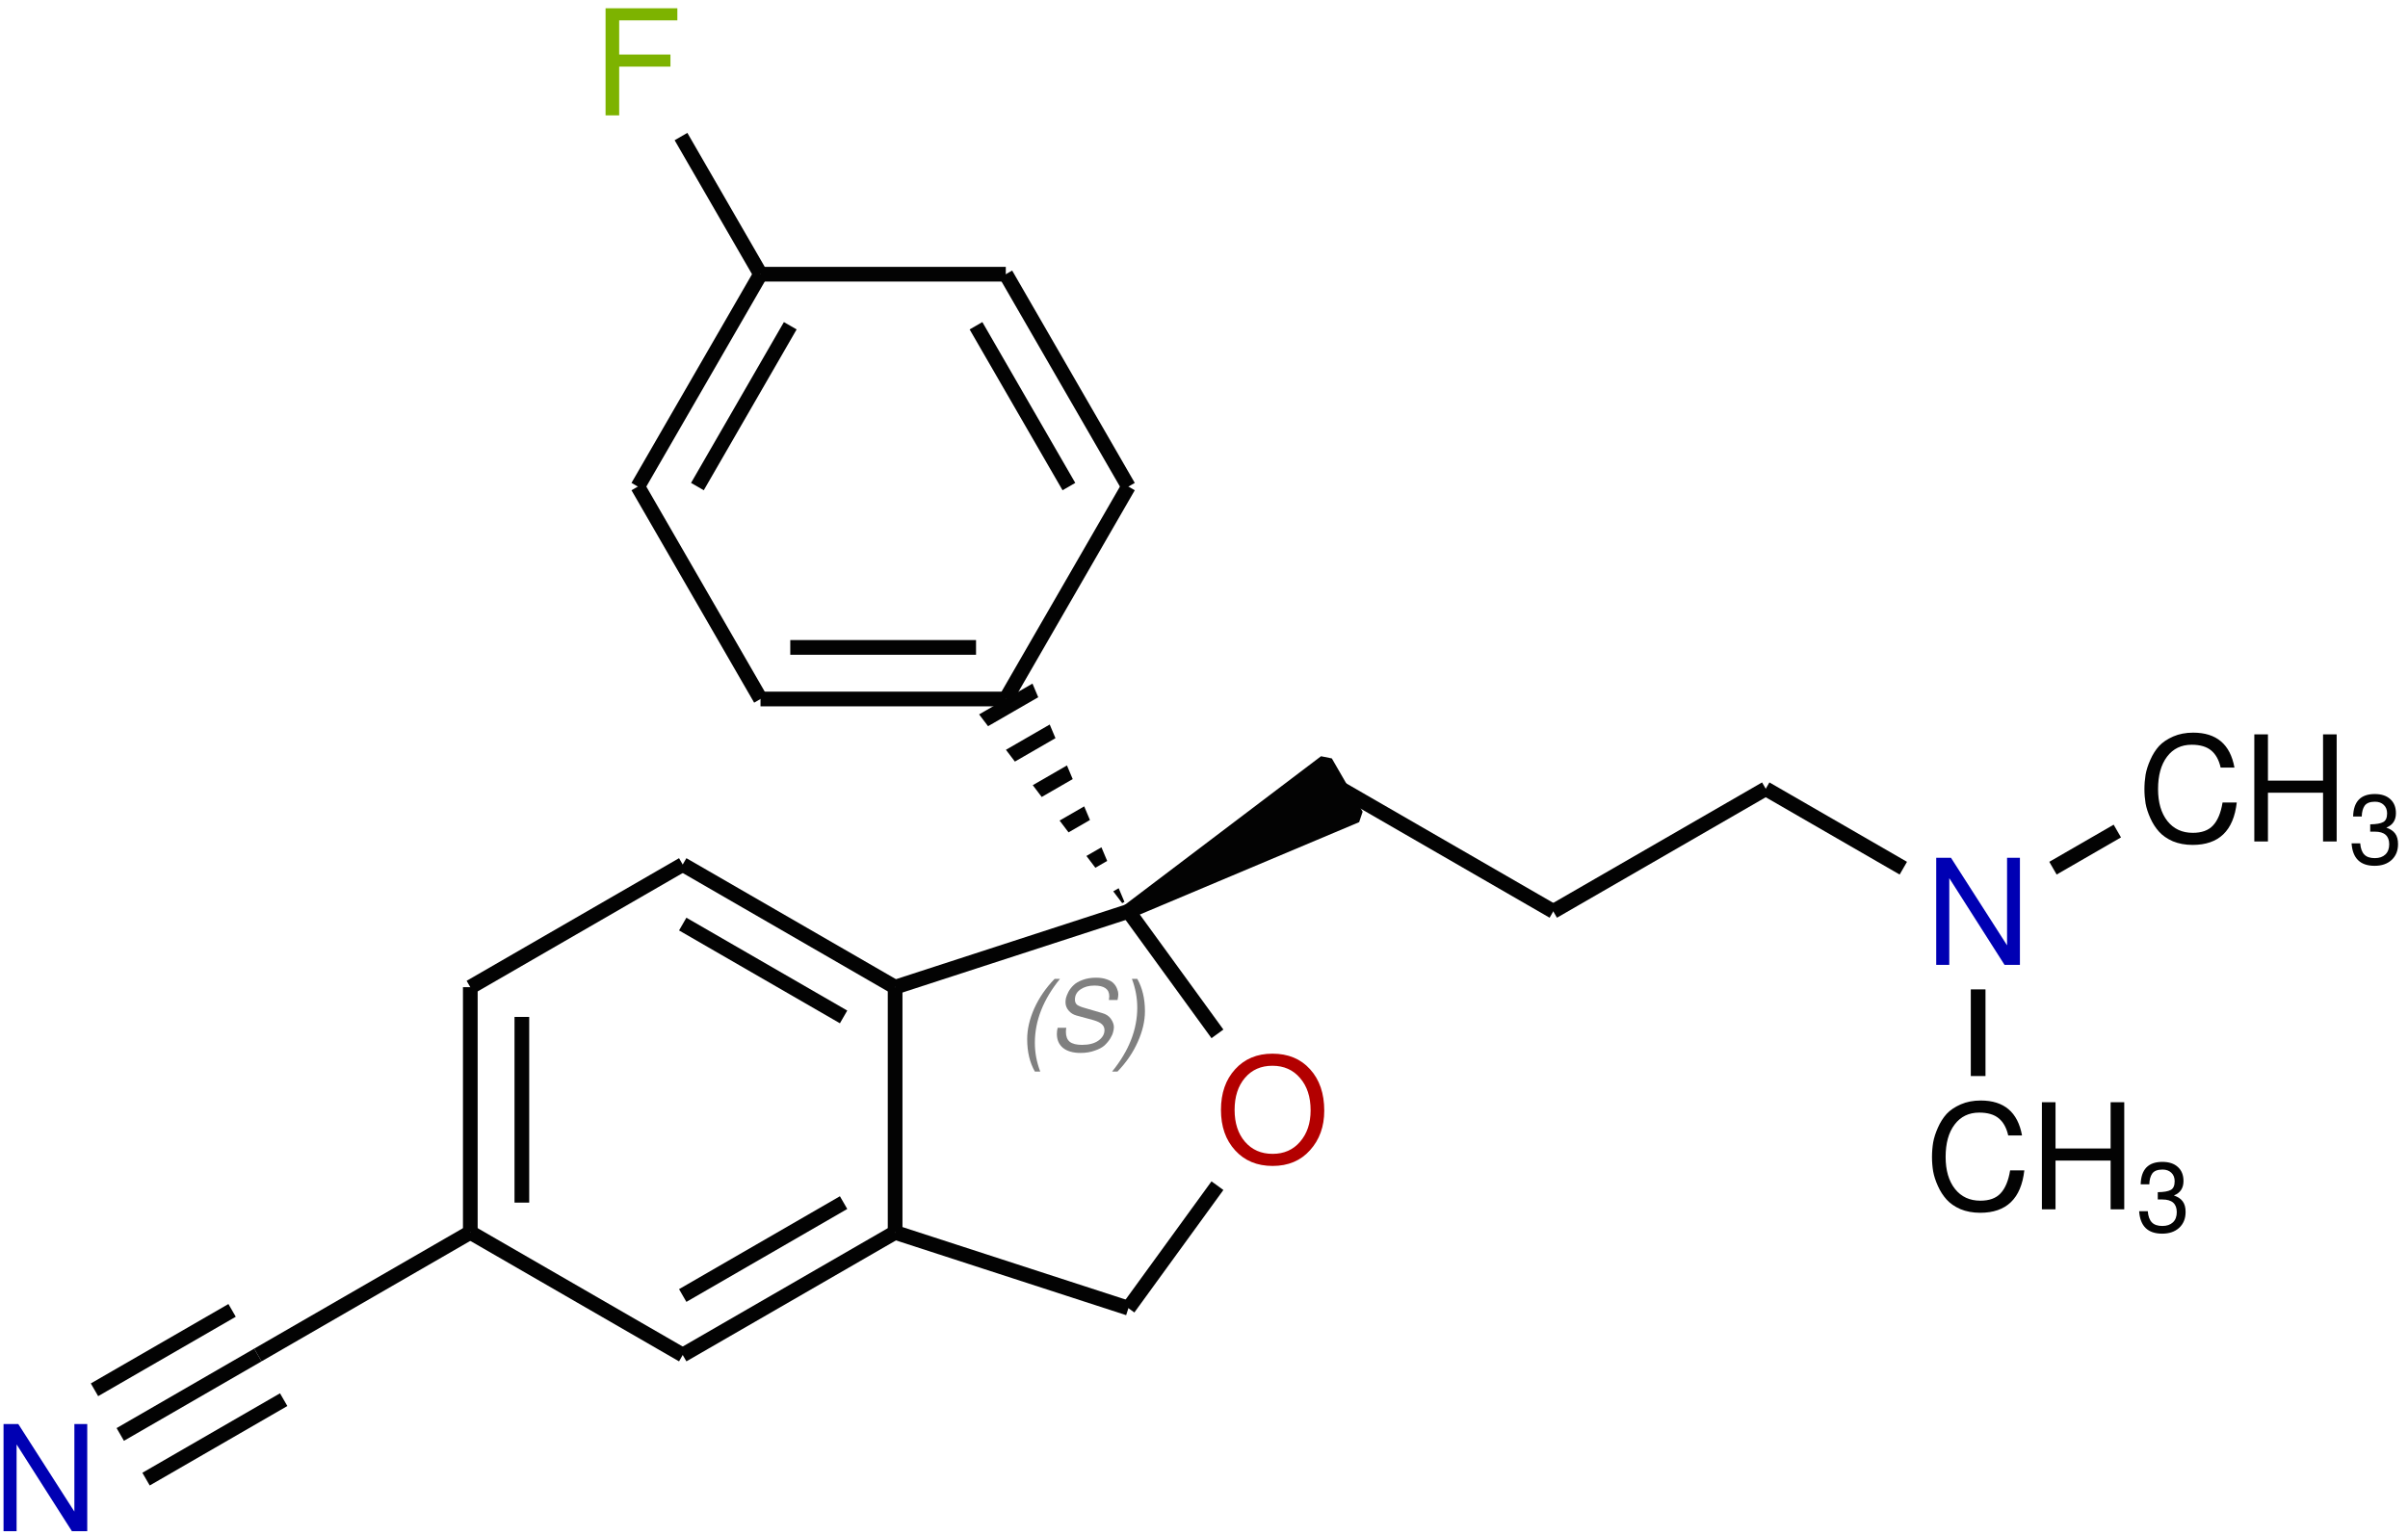
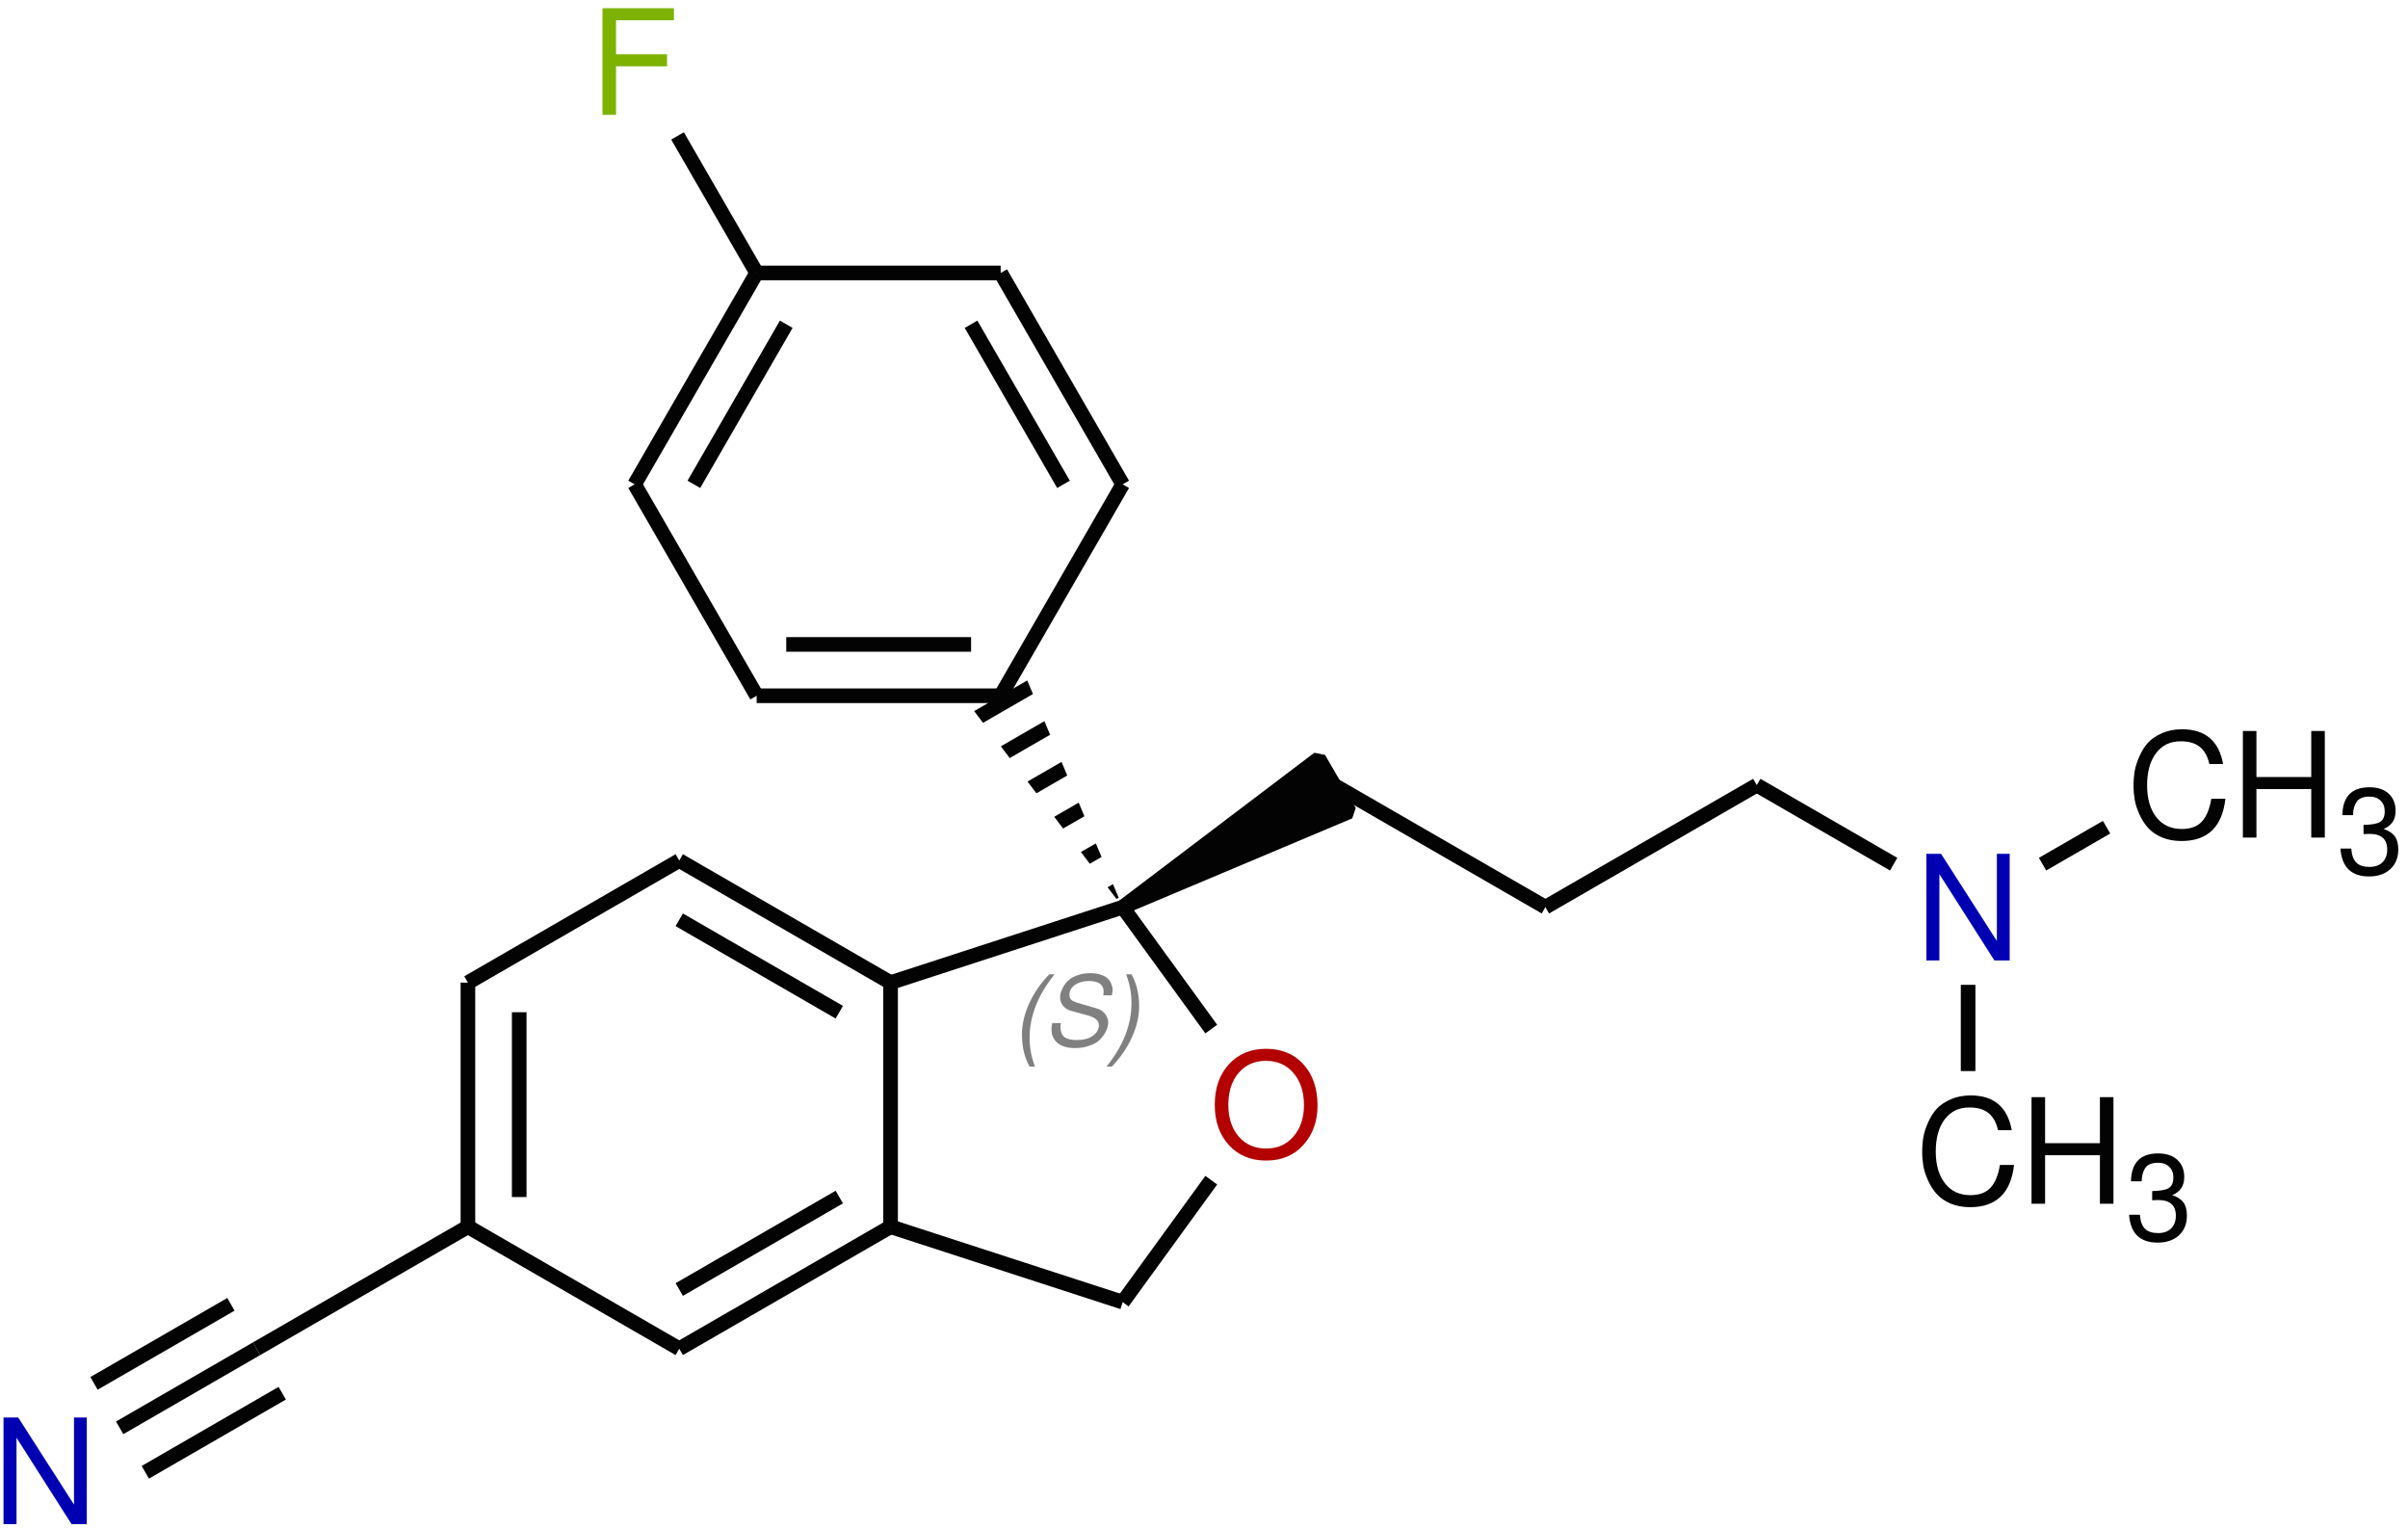
- <svg xmlns="http://www.w3.org/2000/svg" xmlns:xlink="http://www.w3.org/1999/xlink" width="196pt" height="125pt" viewBox="0 0 196 125" version="1.1">
+ <svg xmlns="http://www.w3.org/2000/svg" xmlns:xlink="http://www.w3.org/1999/xlink" width="197pt" height="125pt" viewBox="0 0 197 125" version="1.1">
  <defs>
    <g>
      <symbol overflow="visible" id="glyph0-0">
        <path style="stroke:none;" d="M 7.406 -6.219 C 7.406 -5.852 7.328 -5.52 7.172 -5.219 C 7.023 -4.926 6.848 -4.68 6.641 -4.484 C 6.43 -4.297 6.223 -4.109 6.016 -3.922 C 5.805 -3.742 5.629 -3.539 5.484 -3.312 C 5.336 -3.082 5.266 -2.844 5.266 -2.594 L 5.266 -2.031 L 4.188 -2.031 L 4.188 -2.688 C 4.188 -2.977 4.258 -3.254 4.406 -3.516 C 4.551 -3.785 4.727 -4.016 4.938 -4.203 C 5.156 -4.398 5.363 -4.594 5.562 -4.781 C 5.77 -4.969 5.945 -5.18 6.094 -5.422 C 6.25 -5.672 6.328 -5.938 6.328 -6.219 C 6.328 -6.625 6.188 -6.953 5.906 -7.203 C 5.625 -7.453 5.254 -7.578 4.797 -7.578 C 4.211 -7.578 3.805 -7.41 3.578 -7.078 C 3.359 -6.754 3.25 -6.301 3.25 -5.719 L 2.234 -5.719 C 2.234 -6.633 2.453 -7.328 2.891 -7.797 C 3.336 -8.273 3.992 -8.516 4.859 -8.516 C 5.629 -8.516 6.242 -8.305 6.703 -7.891 C 7.172 -7.473 7.406 -6.914 7.406 -6.219 Z M 5.266 -0.891 L 5.266 0.344 L 4.188 0.344 L 4.188 -0.891 Z M 0.422 1.656 L 0.422 -9.562 L 9.141 -9.562 L 9.141 1.656 Z M 1.406 0.828 L 8.156 0.828 L 8.156 -8.719 L 1.406 -8.719 Z M 1.406 0.828 " />
      </symbol>
      <symbol overflow="visible" id="glyph0-1">
        <path style="stroke:none;" d="M 7.766 -8.719 L 7.766 0 L 6.516 0 L 2.016 -7.062 L 2.016 0 L 0.953 0 L 0.953 -8.719 L 2.156 -8.719 L 6.719 -1.594 L 6.719 -8.719 Z M 7.766 -8.719 " />
      </symbol>
      <symbol overflow="visible" id="glyph0-2">
        <path style="stroke:none;" d="M 8.891 -4.219 C 8.891 -2.926 8.504 -1.852 7.734 -1 C 6.973 -0.145 5.957 0.281 4.688 0.281 C 3.426 0.281 2.41 -0.141 1.641 -0.984 C 0.867 -1.828 0.484 -2.926 0.484 -4.281 C 0.484 -5.645 0.867 -6.75 1.641 -7.594 C 2.41 -8.438 3.422 -8.859 4.672 -8.859 C 5.953 -8.859 6.973 -8.438 7.734 -7.594 C 8.504 -6.75 8.891 -5.625 8.891 -4.219 Z M 4.672 -7.875 C 3.742 -7.875 3 -7.547 2.438 -6.891 C 1.875 -6.234 1.594 -5.363 1.594 -4.281 C 1.594 -3.207 1.875 -2.344 2.438 -1.688 C 3.008 -1.031 3.758 -0.703 4.688 -0.703 C 5.613 -0.703 6.359 -1.031 6.922 -1.688 C 7.492 -2.344 7.781 -3.195 7.781 -4.25 C 7.781 -5.344 7.492 -6.219 6.922 -6.875 C 6.359 -7.539 5.609 -7.875 4.672 -7.875 Z M 4.672 -7.875 " />
      </symbol>
      <symbol overflow="visible" id="glyph0-3">
        <path style="stroke:none;" d="M 2.062 -3.969 L 2.062 0 L 0.953 0 L 0.953 -8.719 L 6.797 -8.719 L 6.797 -7.734 L 2.062 -7.734 L 2.062 -4.953 L 6.234 -4.953 L 6.234 -3.969 Z M 2.062 -3.969 " />
      </symbol>
      <symbol overflow="visible" id="glyph0-4">
        <path style="stroke:none;" d="M 0.484 -4.25 C 0.484 -4.656 0.516 -5.051 0.578 -5.438 C 0.648 -5.832 0.781 -6.238 0.969 -6.656 C 1.156 -7.082 1.391 -7.453 1.672 -7.766 C 1.961 -8.078 2.348 -8.336 2.828 -8.547 C 3.305 -8.754 3.848 -8.859 4.453 -8.859 C 6.348 -8.859 7.469 -7.91 7.812 -6.016 L 6.688 -6.016 C 6.551 -6.629 6.297 -7.094 5.922 -7.406 C 5.547 -7.719 5.016 -7.875 4.328 -7.875 C 3.484 -7.875 2.816 -7.551 2.328 -6.906 C 1.836 -6.258 1.594 -5.379 1.594 -4.266 C 1.594 -3.172 1.848 -2.301 2.359 -1.656 C 2.867 -1.02 3.555 -0.703 4.422 -0.703 C 5.141 -0.703 5.688 -0.898 6.062 -1.297 C 6.445 -1.703 6.707 -2.328 6.844 -3.172 L 8 -3.172 C 7.738 -0.867 6.539 0.281 4.406 0.281 C 3.812 0.281 3.273 0.18 2.797 -0.016 C 2.328 -0.223 1.953 -0.484 1.672 -0.797 C 1.391 -1.109 1.156 -1.473 0.969 -1.891 C 0.781 -2.305 0.648 -2.707 0.578 -3.094 C 0.516 -3.477 0.484 -3.863 0.484 -4.25 Z M 0.484 -4.25 " />
      </symbol>
      <symbol overflow="visible" id="glyph0-5">
        <path style="stroke:none;" d="M 6.547 -3.969 L 2.062 -3.969 L 2.062 0 L 0.953 0 L 0.953 -8.719 L 2.062 -8.719 L 2.062 -4.953 L 6.547 -4.953 L 6.547 -8.719 L 7.656 -8.719 L 7.656 0 L 6.547 0 Z M 6.547 -3.969 " />
      </symbol>
      <symbol overflow="visible" id="glyph1-0">
        <path style="stroke:none;" d="M 4.234 -5.625 C 4.516 -5.625 4.754 -5.582 4.953 -5.5 C 5.16 -5.414 5.312 -5.305 5.406 -5.172 C 5.508 -5.047 5.582 -4.914 5.625 -4.781 C 5.664 -4.656 5.688 -4.531 5.688 -4.406 C 5.688 -4.125 5.629 -3.875 5.516 -3.656 C 5.398 -3.438 5.254 -3.25 5.078 -3.094 C 4.898 -2.945 4.719 -2.805 4.531 -2.672 C 4.352 -2.547 4.18 -2.395 4.016 -2.219 C 3.859 -2.039 3.75 -1.852 3.688 -1.656 L 3.609 -1.281 L 2.891 -1.281 L 2.984 -1.719 C 3.035 -1.938 3.133 -2.141 3.281 -2.328 C 3.438 -2.516 3.602 -2.676 3.781 -2.812 C 3.969 -2.945 4.145 -3.082 4.312 -3.219 C 4.488 -3.363 4.633 -3.523 4.75 -3.703 C 4.863 -3.891 4.922 -4.094 4.922 -4.312 C 4.922 -4.508 4.836 -4.672 4.672 -4.797 C 4.516 -4.93 4.312 -5 4.062 -5 C 3.707 -5 3.43 -4.898 3.234 -4.703 C 3.035 -4.504 2.891 -4.188 2.797 -3.75 L 2.109 -3.75 C 2.367 -5 3.078 -5.625 4.234 -5.625 Z M 3.453 -0.5 L 3.281 0.328 L 2.562 0.328 L 2.734 -0.5 Z M -0.125 1.109 L 1.484 -6.406 L 7.328 -6.406 L 5.734 1.109 Z M 0.672 0.547 L 5.188 0.547 L 6.547 -5.844 L 2.031 -5.844 Z M 0.672 0.547 " />
      </symbol>
      <symbol overflow="visible" id="glyph1-1">
        <path style="stroke:none;" d="M 3.141 -5.844 L 3.578 -5.844 C 2.211 -4.164 1.531 -2.43 1.531 -0.641 C 1.531 0.16 1.676 0.941 1.969 1.703 L 1.531 1.703 C 1.113 0.973 0.906 0.094 0.906 -0.938 C 0.906 -1.738 1.098 -2.57 1.484 -3.438 C 1.879 -4.312 2.43 -5.113 3.141 -5.844 Z M 3.141 -5.844 " />
      </symbol>
      <symbol overflow="visible" id="glyph1-2">
        <path style="stroke:none;" d="M 3.844 -5.938 C 4.188 -5.938 4.484 -5.891 4.734 -5.797 C 4.984 -5.711 5.172 -5.598 5.297 -5.453 C 5.422 -5.316 5.508 -5.172 5.562 -5.016 C 5.625 -4.867 5.656 -4.723 5.656 -4.578 C 5.656 -4.473 5.633 -4.32 5.594 -4.125 L 4.891 -4.125 C 4.91 -4.27 4.922 -4.367 4.922 -4.422 C 4.922 -5.004 4.516 -5.297 3.703 -5.297 C 3.254 -5.297 2.879 -5.191 2.578 -4.984 C 2.273 -4.773 2.125 -4.5 2.125 -4.156 C 2.125 -3.977 2.18 -3.836 2.297 -3.734 C 2.422 -3.641 2.633 -3.551 2.938 -3.469 L 4.328 -3.062 C 4.648 -2.977 4.891 -2.82 5.047 -2.594 C 5.211 -2.363 5.297 -2.133 5.297 -1.906 C 5.297 -1.789 5.273 -1.66 5.234 -1.516 C 5.203 -1.367 5.125 -1.191 5 -0.984 C 4.875 -0.785 4.719 -0.598 4.531 -0.422 C 4.344 -0.254 4.078 -0.113 3.734 0 C 3.398 0.125 3.016 0.188 2.578 0.188 C 1.973 0.188 1.5 0.051 1.156 -0.219 C 0.82 -0.5 0.656 -0.879 0.656 -1.359 C 0.656 -1.516 0.676 -1.68 0.719 -1.859 L 1.422 -1.859 C 1.398 -1.723 1.391 -1.613 1.391 -1.531 C 1.391 -1.164 1.492 -0.895 1.703 -0.719 C 1.922 -0.551 2.254 -0.469 2.703 -0.469 C 3.266 -0.469 3.707 -0.582 4.031 -0.812 C 4.363 -1.051 4.531 -1.336 4.531 -1.672 C 4.531 -1.867 4.457 -2.031 4.312 -2.156 C 4.176 -2.281 3.945 -2.391 3.625 -2.484 L 2.25 -2.859 C 1.988 -2.93 1.773 -3.066 1.609 -3.266 C 1.441 -3.461 1.359 -3.688 1.359 -3.938 C 1.359 -4.031 1.367 -4.141 1.391 -4.266 C 1.422 -4.398 1.488 -4.57 1.594 -4.781 C 1.707 -4.988 1.848 -5.172 2.016 -5.328 C 2.18 -5.492 2.422 -5.633 2.734 -5.75 C 3.055 -5.875 3.426 -5.938 3.844 -5.938 Z M 3.844 -5.938 " />
      </symbol>
      <symbol overflow="visible" id="glyph1-3">
        <path style="stroke:none;" d="M 0.375 1.703 L -0.062 1.703 C 1.301 0.023 1.984 -1.707 1.984 -3.5 C 1.984 -4.301 1.836 -5.082 1.547 -5.844 L 1.984 -5.844 C 2.398 -5.113 2.609 -4.234 2.609 -3.203 C 2.609 -2.398 2.41 -1.562 2.016 -0.688 C 1.629 0.176 1.082 0.973 0.375 1.703 Z M 0.375 1.703 " />
      </symbol>
      <symbol overflow="visible" id="glyph2-0">
-         <path style="stroke:none;" d="M 4.938 -4.141 C 4.938 -3.898 4.883 -3.68 4.781 -3.484 C 4.688 -3.285 4.566 -3.117 4.422 -2.984 C 4.285 -2.859 4.145 -2.734 4 -2.609 C 3.863 -2.492 3.742 -2.359 3.641 -2.203 C 3.547 -2.055 3.5 -1.898 3.5 -1.734 L 3.5 -1.359 L 2.781 -1.359 L 2.781 -1.797 C 2.781 -1.992 2.828 -2.176 2.922 -2.344 C 3.023 -2.52 3.145 -2.672 3.281 -2.797 C 3.426 -2.93 3.566 -3.062 3.703 -3.188 C 3.848 -3.312 3.969 -3.453 4.062 -3.609 C 4.164 -3.773 4.219 -3.953 4.219 -4.141 C 4.219 -4.41 4.125 -4.629 3.938 -4.797 C 3.75 -4.961 3.504 -5.047 3.203 -5.047 C 2.805 -5.047 2.535 -4.938 2.391 -4.719 C 2.242 -4.508 2.172 -4.207 2.172 -3.812 L 1.484 -3.812 C 1.484 -4.414 1.629 -4.875 1.922 -5.188 C 2.223 -5.508 2.66 -5.672 3.234 -5.672 C 3.754 -5.672 4.164 -5.531 4.469 -5.25 C 4.781 -4.977 4.938 -4.609 4.938 -4.141 Z M 3.5 -0.594 L 3.5 0.234 L 2.781 0.234 L 2.781 -0.594 Z M 0.281 1.109 L 0.281 -6.375 L 6.094 -6.375 L 6.094 1.109 Z M 0.938 0.547 L 5.438 0.547 L 5.438 -5.812 L 0.938 -5.812 Z M 0.938 0.547 " />
+         <path style="stroke:none;" d="M 6.172 -5.188 C 6.172 -4.875 6.109 -4.594 5.984 -4.344 C 5.859 -4.102 5.707 -3.898 5.531 -3.734 C 5.363 -3.578 5.191 -3.422 5.016 -3.266 C 4.836 -3.117 4.688 -2.953 4.562 -2.766 C 4.445 -2.578 4.391 -2.375 4.391 -2.156 L 4.391 -1.688 L 3.484 -1.688 L 3.484 -2.25 C 3.484 -2.488 3.547 -2.719 3.672 -2.938 C 3.797 -3.156 3.945 -3.344 4.125 -3.5 C 4.301 -3.664 4.473 -3.828 4.641 -3.984 C 4.816 -4.148 4.969 -4.332 5.094 -4.531 C 5.219 -4.727 5.281 -4.945 5.281 -5.188 C 5.281 -5.52 5.16 -5.789 4.922 -6 C 4.691 -6.207 4.383 -6.312 4 -6.312 C 3.508 -6.312 3.172 -6.176 2.984 -5.906 C 2.805 -5.633 2.719 -5.254 2.719 -4.766 L 1.859 -4.766 C 1.859 -5.523 2.039 -6.102 2.406 -6.5 C 2.781 -6.895 3.328 -7.094 4.047 -7.094 C 4.691 -7.094 5.207 -6.922 5.594 -6.578 C 5.977 -6.234 6.172 -5.77 6.172 -5.188 Z M 4.391 -0.75 L 4.391 0.297 L 3.484 0.297 L 3.484 -0.75 Z M 0.344 1.391 L 0.344 -7.969 L 7.625 -7.969 L 7.625 1.391 Z M 1.172 0.688 L 6.797 0.688 L 6.797 -7.281 L 1.172 -7.281 Z M 1.172 0.688 " />
      </symbol>
      <symbol overflow="visible" id="glyph2-1">
-         <path style="stroke:none;" d="M 2.156 -5.031 C 1.75 -5.031 1.469 -4.922 1.312 -4.703 C 1.164 -4.484 1.086 -4.191 1.078 -3.828 L 0.375 -3.828 C 0.406 -5.047 0.992 -5.656 2.141 -5.656 C 2.68 -5.656 3.102 -5.516 3.406 -5.234 C 3.707 -4.961 3.859 -4.582 3.859 -4.094 C 3.859 -3.52 3.598 -3.129 3.078 -2.922 C 3.41 -2.805 3.648 -2.645 3.797 -2.438 C 3.953 -2.227 4.031 -1.941 4.031 -1.578 C 4.031 -1.035 3.852 -0.602 3.5 -0.281 C 3.156 0.031 2.695 0.188 2.125 0.188 C 0.957 0.188 0.332 -0.422 0.25 -1.641 L 0.953 -1.641 C 0.984 -1.234 1.094 -0.93 1.281 -0.734 C 1.469 -0.535 1.754 -0.438 2.141 -0.438 C 2.504 -0.438 2.789 -0.535 3 -0.734 C 3.207 -0.93 3.312 -1.207 3.312 -1.562 C 3.312 -2.25 2.922 -2.594 2.141 -2.594 L 1.766 -2.594 L 1.766 -3.188 C 2.266 -3.195 2.617 -3.258 2.828 -3.375 C 3.035 -3.488 3.141 -3.723 3.141 -4.078 C 3.141 -4.367 3.051 -4.598 2.875 -4.766 C 2.695 -4.941 2.457 -5.031 2.156 -5.031 Z M 2.156 -5.031 " />
+         <path style="stroke:none;" d="M 2.688 -6.297 C 2.188 -6.297 1.836 -6.156 1.641 -5.875 C 1.453 -5.602 1.352 -5.238 1.344 -4.781 L 0.469 -4.781 C 0.5 -6.301 1.238 -7.062 2.688 -7.062 C 3.352 -7.062 3.875 -6.891 4.25 -6.547 C 4.633 -6.203 4.828 -5.727 4.828 -5.125 C 4.828 -4.406 4.5 -3.914 3.844 -3.656 C 4.27 -3.508 4.578 -3.305 4.766 -3.047 C 4.953 -2.785 5.047 -2.426 5.047 -1.969 C 5.047 -1.301 4.828 -0.766 4.391 -0.359 C 3.953 0.035 3.375 0.234 2.656 0.234 C 1.207 0.234 0.426 -0.523 0.312 -2.047 L 1.203 -2.047 C 1.234 -1.535 1.367 -1.156 1.609 -0.906 C 1.848 -0.664 2.207 -0.547 2.688 -0.547 C 3.145 -0.547 3.5 -0.672 3.75 -0.922 C 4.008 -1.172 4.141 -1.52 4.141 -1.969 C 4.141 -2.82 3.656 -3.25 2.688 -3.25 L 2.312 -3.234 L 2.203 -3.234 L 2.203 -3.984 C 2.836 -3.992 3.285 -4.07 3.547 -4.219 C 3.805 -4.375 3.938 -4.664 3.938 -5.094 C 3.938 -5.469 3.82 -5.758 3.594 -5.969 C 3.375 -6.188 3.07 -6.297 2.688 -6.297 Z M 2.688 -6.297 " />
      </symbol>
    </g>
    <clipPath id="clip1">
      <path d="M 79 55 L 92 55 L 92 75 L 79 75 Z M 79 55 " />
    </clipPath>
    <clipPath id="clip2">
      <path d="M 79.695 58.16 L 84.039 55.652 L 91.848 74.195 L 79.695 58.16 " />
    </clipPath>
  </defs>
  <g id="surface11">
    <g style="fill:rgb(0%,0%,70%);fill-opacity:1;">
      <use xlink:href="#glyph0-1" x="-0.665" y="124.654" />
    </g>
    <path style="fill:none;stroke-width:1.196;stroke-linecap:butt;stroke-linejoin:miter;stroke:rgb(0.999%,0.999%,0.999%);stroke-opacity:1;stroke-miterlimit:10;" d="M 6.09 7.873 L 17.289 14.341 " transform="matrix(1,0,0,-1,3.699,124.654)" />
    <path style="fill:none;stroke-width:1.196;stroke-linecap:butt;stroke-linejoin:miter;stroke:rgb(0.999%,0.999%,0.999%);stroke-opacity:1;stroke-miterlimit:10;" d="M 3.992 11.509 L 15.192 17.974 " transform="matrix(1,0,0,-1,3.699,124.654)" />
    <path style="fill:none;stroke-width:1.196;stroke-linecap:butt;stroke-linejoin:miter;stroke:rgb(0.999%,0.999%,0.999%);stroke-opacity:1;stroke-miterlimit:10;" d="M 8.188 4.236 L 19.391 10.705 " transform="matrix(1,0,0,-1,3.699,124.654)" />
    <path style="fill:none;stroke-width:1.196;stroke-linecap:butt;stroke-linejoin:miter;stroke:rgb(0.999%,0.999%,0.999%);stroke-opacity:1;stroke-miterlimit:10;" d="M 17.289 14.341 L 34.582 24.322 " transform="matrix(1,0,0,-1,3.699,124.654)" />
    <path style="fill:none;stroke-width:1.196;stroke-linecap:butt;stroke-linejoin:miter;stroke:rgb(0.999%,0.999%,0.999%);stroke-opacity:1;stroke-miterlimit:10;" d="M 34.582 24.322 L 51.871 14.341 " transform="matrix(1,0,0,-1,3.699,124.654)" />
    <path style="fill:none;stroke-width:1.196;stroke-linecap:butt;stroke-linejoin:miter;stroke:rgb(0.999%,0.999%,0.999%);stroke-opacity:1;stroke-miterlimit:10;" d="M 51.871 14.341 L 69.16 24.322 " transform="matrix(1,0,0,-1,3.699,124.654)" />
    <path style="fill:none;stroke-width:1.196;stroke-linecap:butt;stroke-linejoin:miter;stroke:rgb(0.999%,0.999%,0.999%);stroke-opacity:1;stroke-miterlimit:10;" d="M 51.871 19.185 L 64.965 26.748 " transform="matrix(1,0,0,-1,3.699,124.654)" />
    <path style="fill:none;stroke-width:1.196;stroke-linecap:butt;stroke-linejoin:miter;stroke:rgb(0.999%,0.999%,0.999%);stroke-opacity:1;stroke-miterlimit:10;" d="M 69.16 24.322 L 88.149 18.154 " transform="matrix(1,0,0,-1,3.699,124.654)" />
    <g style="fill:rgb(70%,0%,0%);fill-opacity:1;">
      <use xlink:href="#glyph0-2" x="98.897" y="94.64" />
    </g>
    <path style="fill:none;stroke-width:1.196;stroke-linecap:butt;stroke-linejoin:miter;stroke:rgb(0.999%,0.999%,0.999%);stroke-opacity:1;stroke-miterlimit:10;" d="M 88.149 18.154 L 95.395 28.127 " transform="matrix(1,0,0,-1,3.699,124.654)" />
    <path style="fill:none;stroke-width:1.196;stroke-linecap:butt;stroke-linejoin:miter;stroke:rgb(0.999%,0.999%,0.999%);stroke-opacity:1;stroke-miterlimit:10;" d="M 95.395 40.486 L 88.149 50.459 " transform="matrix(1,0,0,-1,3.699,124.654)" />
    <g style="fill:rgb(50%,50%,50%);fill-opacity:1;">
      <use xlink:href="#glyph1-1" x="82.702" y="85.533" />
      <use xlink:href="#glyph1-2" x="85.369" y="85.533" />
      <use xlink:href="#glyph1-3" x="90.584" y="85.533" />
    </g>
    <g clip-path="url(#clip1)" clip-rule="nonzero">
      <g clip-path="url(#clip2)" clip-rule="nonzero">
        <path style="fill:none;stroke-width:5.012;stroke-linecap:butt;stroke-linejoin:miter;stroke:rgb(0.999%,0.999%,0.999%);stroke-opacity:1;stroke-dasharray:1.196,2.391;stroke-miterlimit:10;" d="M 78.168 67.748 L 88.149 50.459 " transform="matrix(1,0,0,-1,3.699,124.654)" />
      </g>
    </g>
    <path style="fill:none;stroke-width:1.196;stroke-linecap:butt;stroke-linejoin:miter;stroke:rgb(0.999%,0.999%,0.999%);stroke-opacity:1;stroke-miterlimit:10;" d="M 78.168 67.748 L 88.149 85.041 " transform="matrix(1,0,0,-1,3.699,124.654)" />
    <path style="fill:none;stroke-width:1.196;stroke-linecap:butt;stroke-linejoin:miter;stroke:rgb(0.999%,0.999%,0.999%);stroke-opacity:1;stroke-miterlimit:10;" d="M 88.149 85.041 L 78.168 102.33 " transform="matrix(1,0,0,-1,3.699,124.654)" />
    <path style="fill:none;stroke-width:1.196;stroke-linecap:butt;stroke-linejoin:miter;stroke:rgb(0.999%,0.999%,0.999%);stroke-opacity:1;stroke-miterlimit:10;" d="M 83.305 85.041 L 75.742 98.134 " transform="matrix(1,0,0,-1,3.699,124.654)" />
    <path style="fill:none;stroke-width:1.196;stroke-linecap:butt;stroke-linejoin:miter;stroke:rgb(0.999%,0.999%,0.999%);stroke-opacity:1;stroke-miterlimit:10;" d="M 78.168 102.33 L 58.203 102.33 " transform="matrix(1,0,0,-1,3.699,124.654)" />
    <g style="fill:rgb(48.999%,70%,0%);fill-opacity:1;">
      <use xlink:href="#glyph0-3" x="48.337" y="9.392" />
    </g>
    <path style="fill:none;stroke-width:1.196;stroke-linecap:butt;stroke-linejoin:miter;stroke:rgb(0.999%,0.999%,0.999%);stroke-opacity:1;stroke-miterlimit:10;" d="M 58.203 102.33 L 51.731 113.537 " transform="matrix(1,0,0,-1,3.699,124.654)" />
    <path style="fill:none;stroke-width:1.196;stroke-linecap:butt;stroke-linejoin:miter;stroke:rgb(0.999%,0.999%,0.999%);stroke-opacity:1;stroke-miterlimit:10;" d="M 58.203 102.33 L 48.219 85.041 " transform="matrix(1,0,0,-1,3.699,124.654)" />
    <path style="fill:none;stroke-width:1.196;stroke-linecap:butt;stroke-linejoin:miter;stroke:rgb(0.999%,0.999%,0.999%);stroke-opacity:1;stroke-miterlimit:10;" d="M 60.625 98.134 L 53.067 85.041 " transform="matrix(1,0,0,-1,3.699,124.654)" />
    <path style="fill:none;stroke-width:1.196;stroke-linecap:butt;stroke-linejoin:miter;stroke:rgb(0.999%,0.999%,0.999%);stroke-opacity:1;stroke-miterlimit:10;" d="M 48.219 85.041 L 58.203 67.748 " transform="matrix(1,0,0,-1,3.699,124.654)" />
    <path style="fill:none;stroke-width:1.196;stroke-linecap:butt;stroke-linejoin:miter;stroke:rgb(0.999%,0.999%,0.999%);stroke-opacity:1;stroke-miterlimit:10;" d="M 58.203 67.748 L 78.168 67.748 " transform="matrix(1,0,0,-1,3.699,124.654)" />
    <path style="fill:none;stroke-width:1.196;stroke-linecap:butt;stroke-linejoin:miter;stroke:rgb(0.999%,0.999%,0.999%);stroke-opacity:1;stroke-miterlimit:10;" d="M 60.625 71.947 L 75.746 71.947 " transform="matrix(1,0,0,-1,3.699,124.654)" />
    <path style="fill-rule:nonzero;fill:rgb(0.999%,0.999%,0.999%);fill-opacity:1;stroke-width:1.196;stroke-linecap:butt;stroke-linejoin:bevel;stroke:rgb(0.999%,0.999%,0.999%);stroke-opacity:1;stroke-miterlimit:10;" d="M 104.188 62.611 L 106.696 58.271 L 88.149 50.459 Z M 104.188 62.611 " transform="matrix(1,0,0,-1,3.699,124.654)" />
    <path style="fill:none;stroke-width:1.196;stroke-linecap:butt;stroke-linejoin:miter;stroke:rgb(0.999%,0.999%,0.999%);stroke-opacity:1;stroke-miterlimit:10;" d="M 105.442 60.439 L 122.731 50.459 " transform="matrix(1,0,0,-1,3.699,124.654)" />
    <path style="fill:none;stroke-width:1.196;stroke-linecap:butt;stroke-linejoin:miter;stroke:rgb(0.999%,0.999%,0.999%);stroke-opacity:1;stroke-miterlimit:10;" d="M 122.731 50.459 L 140.024 60.439 " transform="matrix(1,0,0,-1,3.699,124.654)" />
    <g style="fill:rgb(0%,0%,70%);fill-opacity:1;">
      <use xlink:href="#glyph0-1" x="156.646" y="78.554" />
    </g>
    <path style="fill:none;stroke-width:1.196;stroke-linecap:butt;stroke-linejoin:miter;stroke:rgb(0.999%,0.999%,0.999%);stroke-opacity:1;stroke-miterlimit:10;" d="M 140.024 60.439 L 151.223 53.974 " transform="matrix(1,0,0,-1,3.699,124.654)" />
    <g style="fill:rgb(0.999%,0.999%,0.999%);fill-opacity:1;">
      <use xlink:href="#glyph0-4" x="156.771" y="98.453" />
    </g>
    <g style="fill:rgb(0.999%,0.999%,0.999%);fill-opacity:1;">
      <use xlink:href="#glyph0-5" x="165.248" y="98.453" />
    </g>
    <g style="fill:rgb(0.999%,0.999%,0.999%);fill-opacity:1;">
-       <use xlink:href="#glyph2-1" x="173.867" y="100.246" />
+       <use xlink:href="#glyph2-1" x="173.867" y="101.399" />
    </g>
    <path style="fill:none;stroke-width:1.196;stroke-linecap:butt;stroke-linejoin:miter;stroke:rgb(0.999%,0.999%,0.999%);stroke-opacity:1;stroke-miterlimit:10;" d="M 157.313 44.107 L 157.313 37.052 " transform="matrix(1,0,0,-1,3.699,124.654)" />
    <g style="fill:rgb(0.999%,0.999%,0.999%);fill-opacity:1;">
      <use xlink:href="#glyph0-4" x="174.062" y="68.505" />
    </g>
    <g style="fill:rgb(0.999%,0.999%,0.999%);fill-opacity:1;">
      <use xlink:href="#glyph0-5" x="182.538" y="68.505" />
    </g>
    <g style="fill:rgb(0.999%,0.999%,0.999%);fill-opacity:1;">
-       <use xlink:href="#glyph2-1" x="191.158" y="70.299" />
+       <use xlink:href="#glyph2-1" x="191.158" y="71.451" />
    </g>
    <path style="fill:none;stroke-width:1.196;stroke-linecap:butt;stroke-linejoin:miter;stroke:rgb(0.999%,0.999%,0.999%);stroke-opacity:1;stroke-miterlimit:10;" d="M 163.403 53.974 L 168.641 56.998 " transform="matrix(1,0,0,-1,3.699,124.654)" />
    <path style="fill:none;stroke-width:1.196;stroke-linecap:butt;stroke-linejoin:miter;stroke:rgb(0.999%,0.999%,0.999%);stroke-opacity:1;stroke-miterlimit:10;" d="M 88.149 50.459 L 69.16 44.287 " transform="matrix(1,0,0,-1,3.699,124.654)" />
    <path style="fill:none;stroke-width:1.196;stroke-linecap:butt;stroke-linejoin:miter;stroke:rgb(0.999%,0.999%,0.999%);stroke-opacity:1;stroke-miterlimit:10;" d="M 69.16 24.322 L 69.16 44.287 " transform="matrix(1,0,0,-1,3.699,124.654)" />
    <path style="fill:none;stroke-width:1.196;stroke-linecap:butt;stroke-linejoin:miter;stroke:rgb(0.999%,0.999%,0.999%);stroke-opacity:1;stroke-miterlimit:10;" d="M 69.16 44.287 L 51.871 54.271 " transform="matrix(1,0,0,-1,3.699,124.654)" />
    <path style="fill:none;stroke-width:1.196;stroke-linecap:butt;stroke-linejoin:miter;stroke:rgb(0.999%,0.999%,0.999%);stroke-opacity:1;stroke-miterlimit:10;" d="M 64.965 41.865 L 51.871 49.424 " transform="matrix(1,0,0,-1,3.699,124.654)" />
    <path style="fill:none;stroke-width:1.196;stroke-linecap:butt;stroke-linejoin:miter;stroke:rgb(0.999%,0.999%,0.999%);stroke-opacity:1;stroke-miterlimit:10;" d="M 51.871 54.271 L 34.582 44.287 " transform="matrix(1,0,0,-1,3.699,124.654)" />
    <path style="fill:none;stroke-width:1.196;stroke-linecap:butt;stroke-linejoin:miter;stroke:rgb(0.999%,0.999%,0.999%);stroke-opacity:1;stroke-miterlimit:10;" d="M 34.582 44.287 L 34.582 24.322 " transform="matrix(1,0,0,-1,3.699,124.654)" />
    <path style="fill:none;stroke-width:1.196;stroke-linecap:butt;stroke-linejoin:miter;stroke:rgb(0.999%,0.999%,0.999%);stroke-opacity:1;stroke-miterlimit:10;" d="M 38.778 41.865 L 38.778 26.748 " transform="matrix(1,0,0,-1,3.699,124.654)" />
  </g>
</svg>
